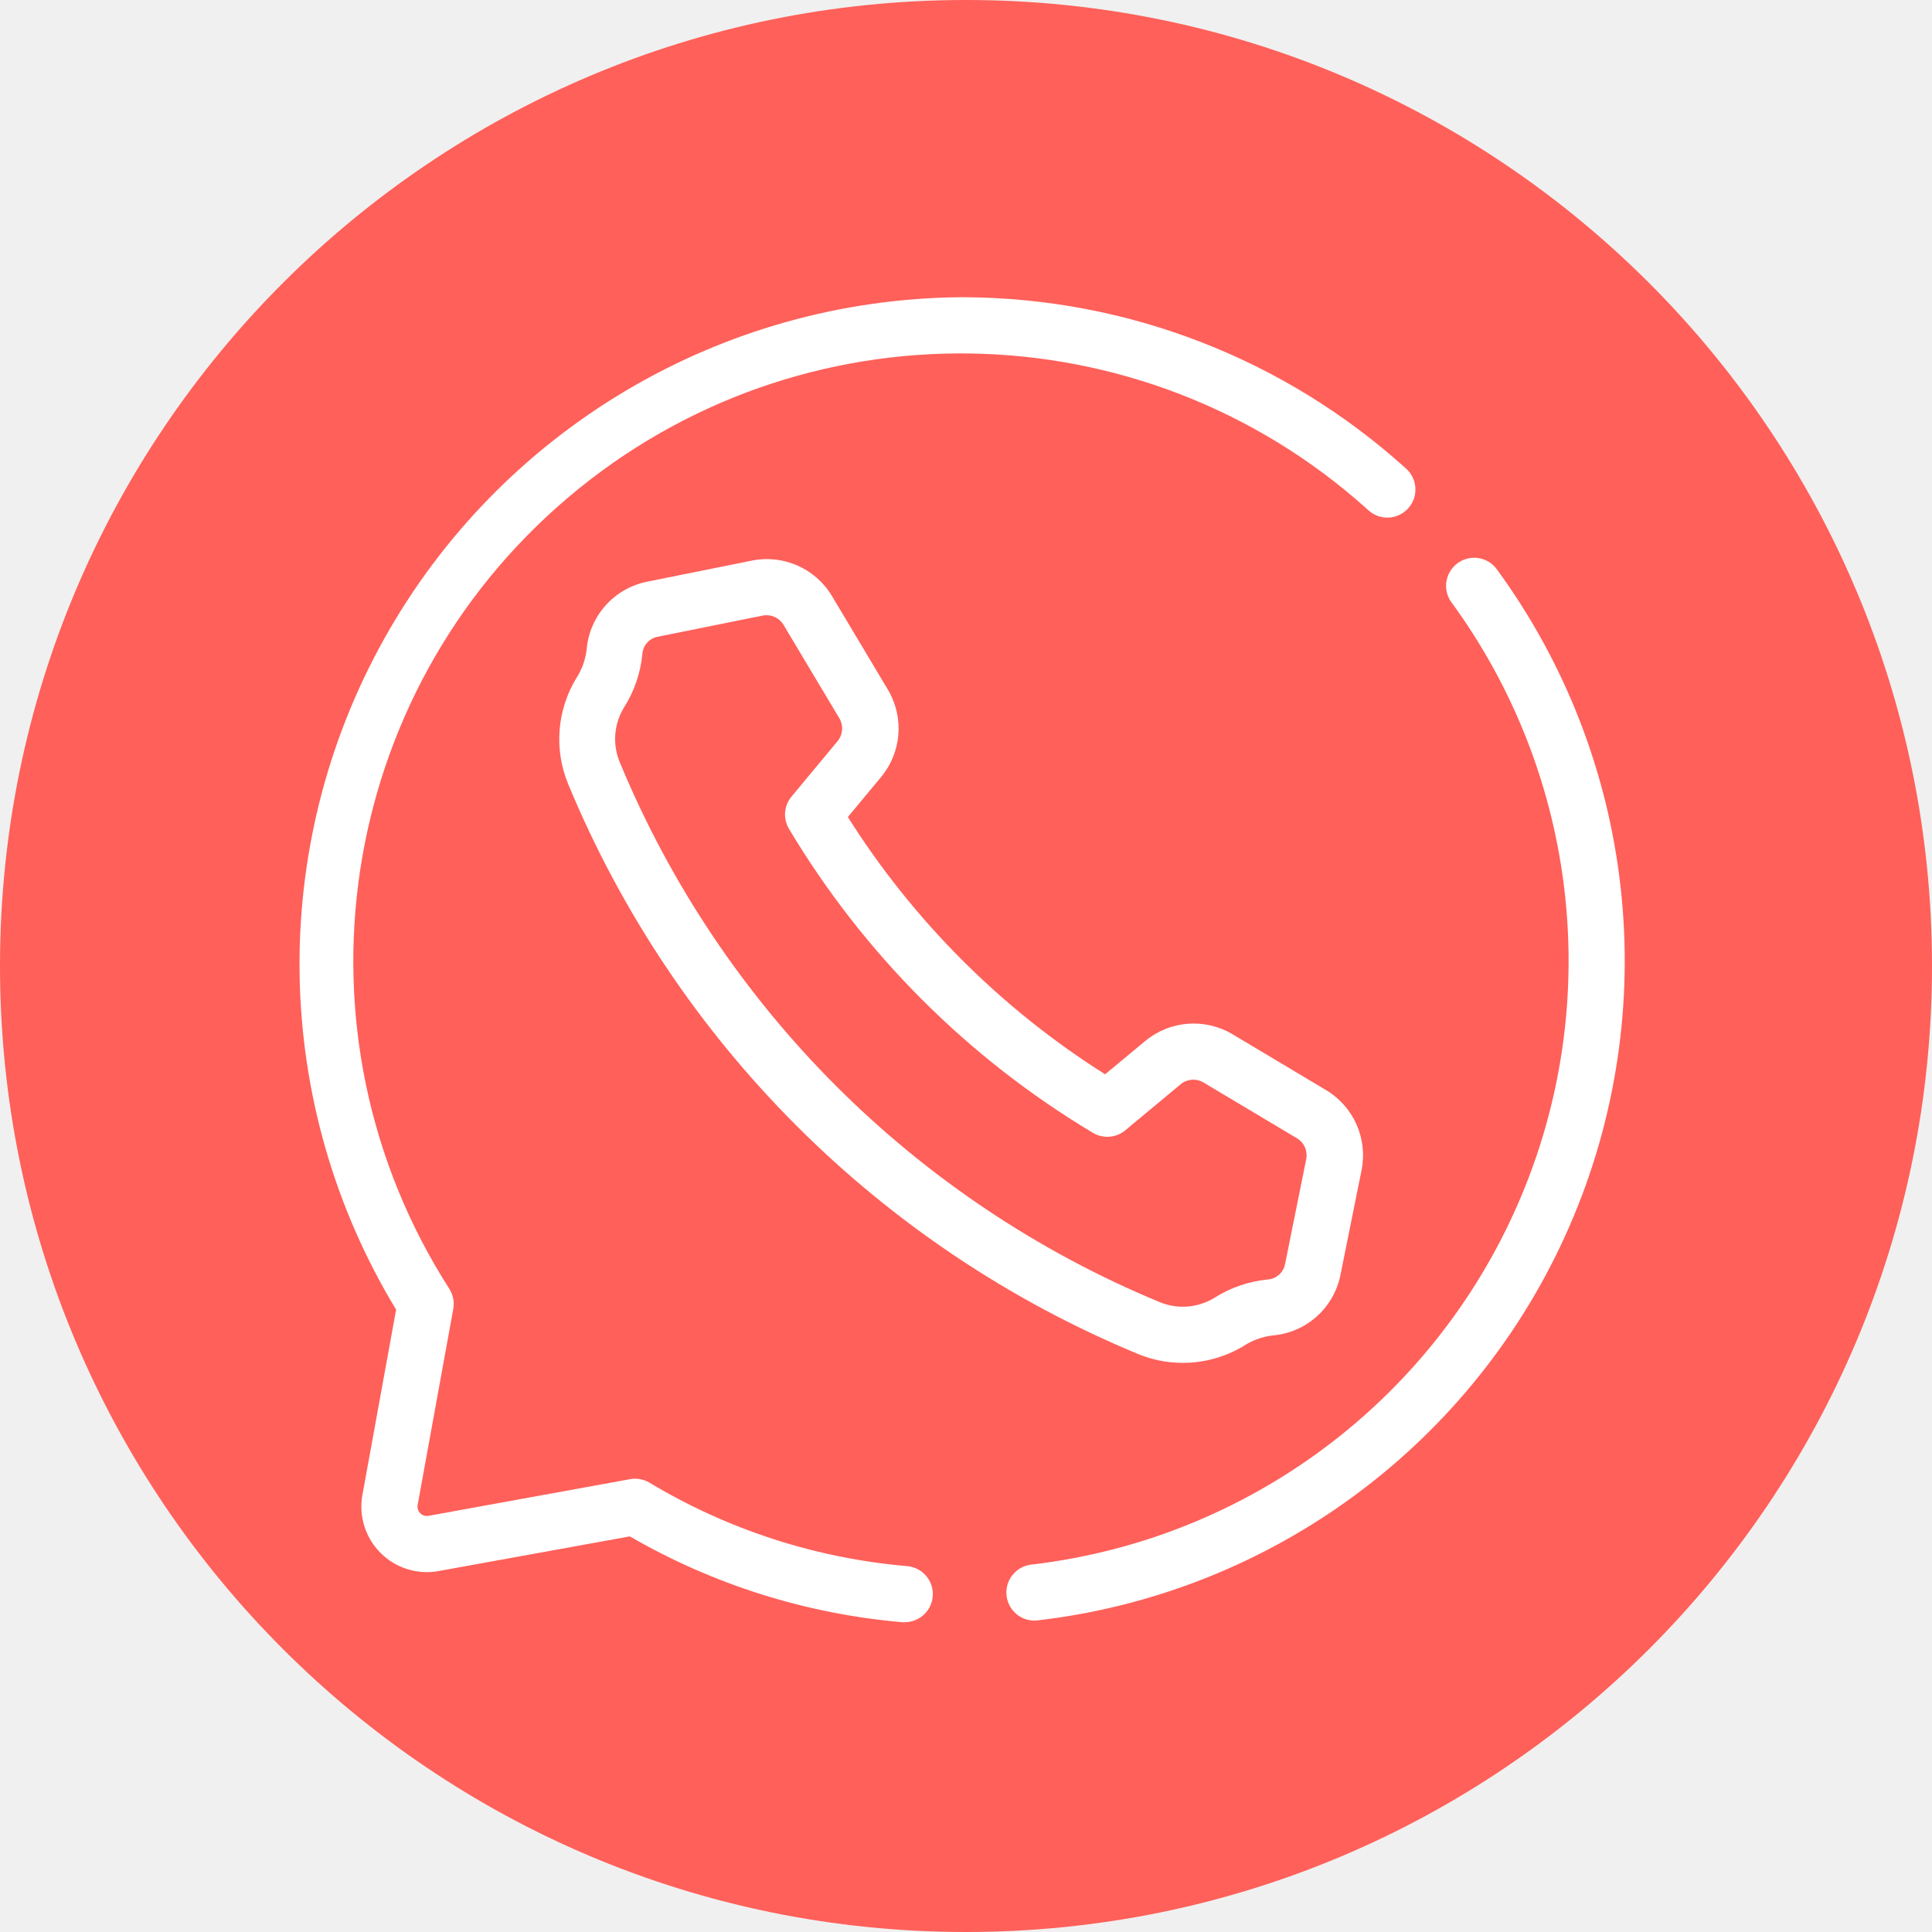
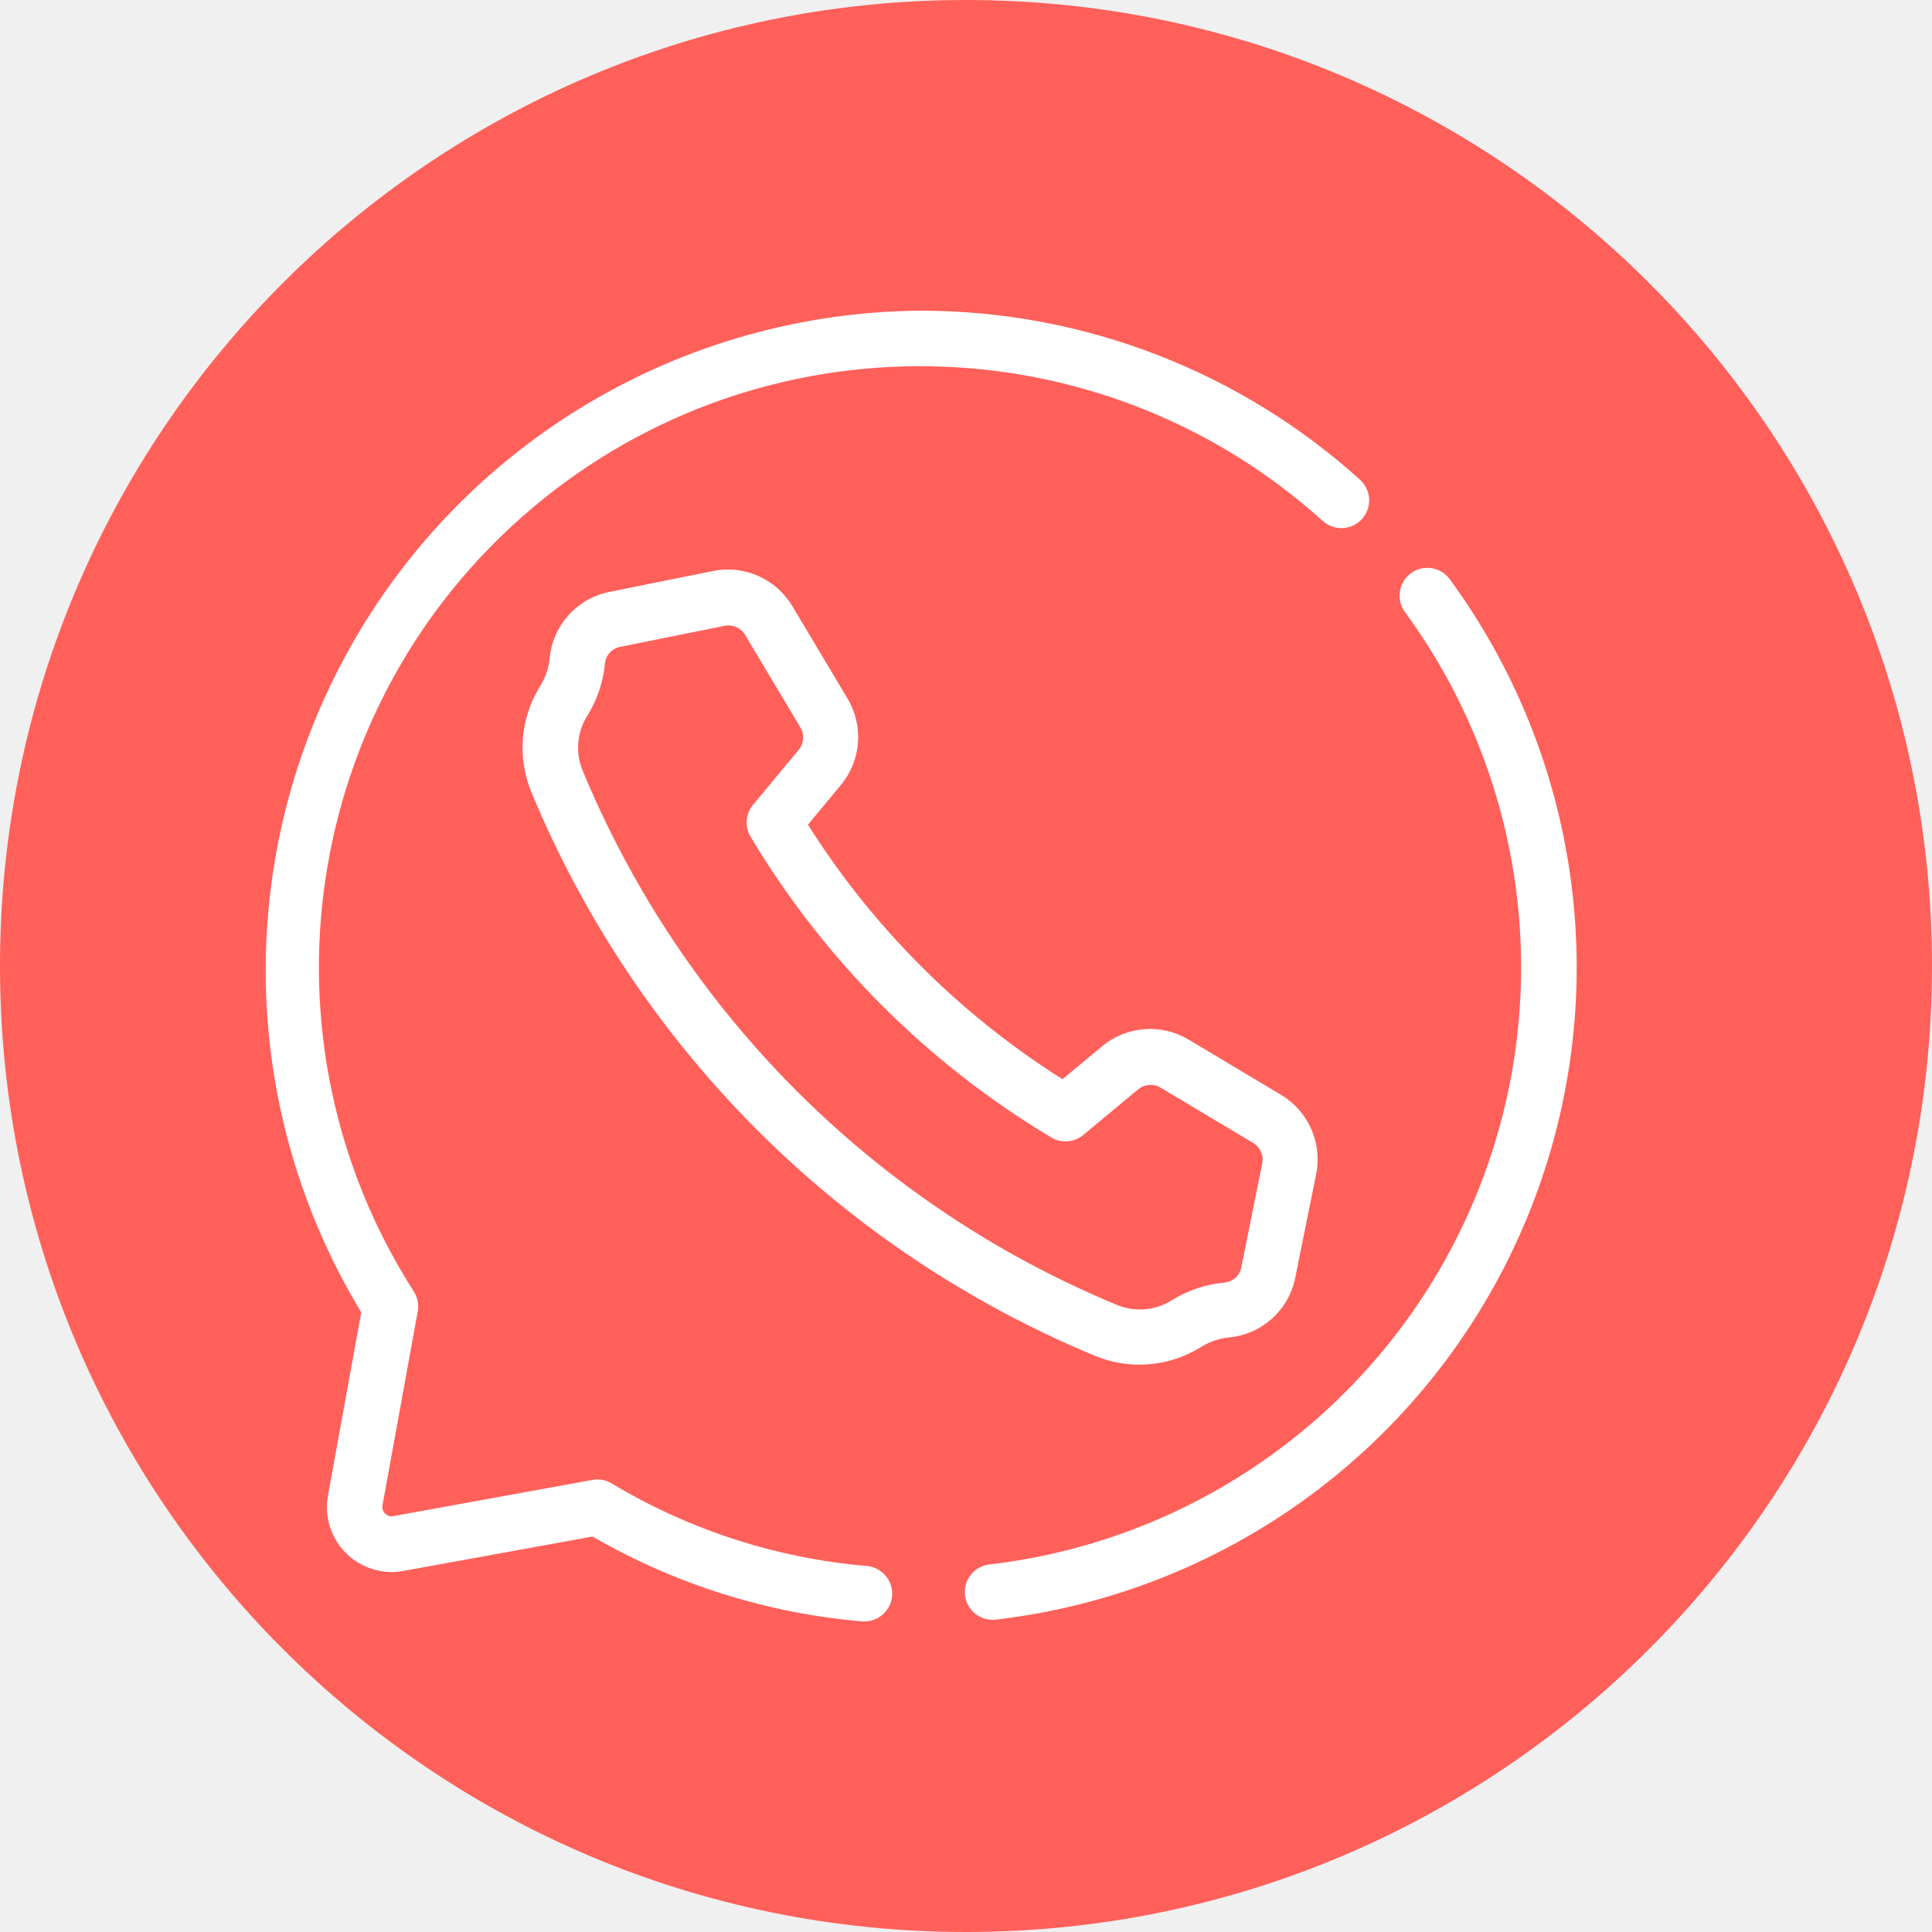
- <svg xmlns="http://www.w3.org/2000/svg" width="39" height="39" viewBox="0 0 39 39">
-   <g transform="translate(-435 -4444)">
-     <circle cx="19.5" cy="19.5" r="19.5" transform="translate(435 4444)" fill="#ff605a" />
-     <g transform="translate(441 4450)">
-       <path d="M268.662,169.816a.567.567,0,0,1-.063-1.13,12.267,12.267,0,0,0,8.473-19.441.567.567,0,0,1,.913-.671,13.4,13.4,0,0,1-9.258,21.238A.541.541,0,0,1,268.662,169.816Z" transform="translate(-253.784 -143.102)" fill="#fff" />
-       <path d="M161.208,165.157a2.352,2.352,0,0,1-.9-.178A21.266,21.266,0,0,1,148.8,153.468a2.374,2.374,0,0,1,.16-2.121,1.36,1.36,0,0,0,.215-.587,1.525,1.525,0,0,1,1.213-1.37l2.124-.428a1.532,1.532,0,0,1,1.615.715l1.13,1.892a1.532,1.532,0,0,1-.137,1.761l-.672.809a16.648,16.648,0,0,0,5.193,5.193l.81-.672a1.531,1.531,0,0,1,1.761-.137l1.891,1.129a1.532,1.532,0,0,1,.715,1.615l-.428,2.124a1.525,1.525,0,0,1-1.37,1.213,1.36,1.36,0,0,0-.587.215A2.372,2.372,0,0,1,161.208,165.157ZM150.3,150.849a2.459,2.459,0,0,1-.373,1.082,1.22,1.22,0,0,0-.084,1.1,20.132,20.132,0,0,0,10.9,10.9,1.219,1.219,0,0,0,1.1-.084,2.459,2.459,0,0,1,1.082-.373.383.383,0,0,0,.348-.307l.428-2.124a.4.4,0,0,0-.185-.418l-1.891-1.129a.4.4,0,0,0-.456.035l-1.121.932a.567.567,0,0,1-.652.051,17.763,17.763,0,0,1-6.136-6.136.566.566,0,0,1,.051-.652l.932-1.122a.4.4,0,0,0,.035-.456l-1.13-1.891a.4.4,0,0,0-.418-.185l-2.124.428A.382.382,0,0,0,150.3,150.849Z" transform="translate(-143.333 -143.646)" fill="#fff" />
-       <path d="M90.91,105.716l-.05,0a13.237,13.237,0,0,1-5.508-1.733l-3.861.7a1.322,1.322,0,0,1-1.537-1.537l.68-3.74A13.46,13.46,0,0,1,92.039,78.969h.072a13.376,13.376,0,0,1,8.9,3.45.567.567,0,1,1-.76.841A12.266,12.266,0,0,0,81.707,98.984a.568.568,0,0,1,.081.407l-.719,3.957a.189.189,0,0,0,.22.22l4.068-.74a.564.564,0,0,1,.392.071,12.11,12.11,0,0,0,5.21,1.685.567.567,0,0,1-.048,1.131Z" transform="translate(-78.638 -78.969)" fill="#fff" />
+ <svg xmlns="http://www.w3.org/2000/svg" width="32" height="32" viewBox="0 0 32 32">
+   <g transform="translate(-0.165 0.12)">
+     <circle cx="16" cy="16" r="16" transform="translate(0.165 -0.12)" fill="#ff605a" />
+     <g transform="translate(4.528 5.024)">
+       <path d="M268.555,165.774a.46.46,0,0,1-.052-.917,9.958,9.958,0,0,0,6.878-15.781.46.46,0,0,1,.741-.545,10.877,10.877,0,0,1-7.515,17.24A.438.438,0,0,1,268.555,165.774Z" transform="translate(-256.478 -144.089)" fill="#fff" />
+       <path d="M158.839,162.1a1.909,1.909,0,0,1-.73-.144,17.263,17.263,0,0,1-9.344-9.344,1.927,1.927,0,0,1,.13-1.722,1.1,1.1,0,0,0,.174-.476,1.238,1.238,0,0,1,.984-1.112l1.724-.348a1.244,1.244,0,0,1,1.311.58l.917,1.535a1.243,1.243,0,0,1-.111,1.43l-.546.657a13.514,13.514,0,0,0,4.216,4.216l.657-.546a1.243,1.243,0,0,1,1.43-.111l1.535.917a1.243,1.243,0,0,1,.58,1.311l-.348,1.724a1.238,1.238,0,0,1-1.112.984,1.1,1.1,0,0,0-.476.174A1.926,1.926,0,0,1,158.839,162.1Zm-8.853-11.615a2,2,0,0,1-.3.879.991.991,0,0,0-.068.9,16.342,16.342,0,0,0,8.845,8.845.99.99,0,0,0,.9-.068,2,2,0,0,1,.879-.3.311.311,0,0,0,.283-.249l.348-1.724a.322.322,0,0,0-.15-.34l-1.535-.917a.322.322,0,0,0-.37.029l-.91.756a.46.46,0,0,1-.529.041,14.42,14.42,0,0,1-4.981-4.981.46.46,0,0,1,.041-.529l.756-.91a.322.322,0,0,0,.029-.37l-.917-1.535a.322.322,0,0,0-.339-.15l-1.724.348A.31.31,0,0,0,149.986,150.488Z" transform="translate(-144.329 -144.641)" fill="#fff" />
+       <path d="M88.6,100.681l-.04,0a10.745,10.745,0,0,1-4.471-1.406l-3.134.57a1.073,1.073,0,0,1-1.248-1.248l.552-3.036a10.926,10.926,0,0,1,9.258-16.59h.059a10.858,10.858,0,0,1,7.225,2.8.46.46,0,1,1-.617.683A9.957,9.957,0,0,0,81.129,95.216a.461.461,0,0,1,.065.331l-.584,3.212a.154.154,0,0,0,.178.178l3.3-.6a.458.458,0,0,1,.318.058,9.83,9.83,0,0,0,4.229,1.368.46.46,0,0,1-.039.918Z" transform="translate(-78.638 -78.969)" fill="#fff" />
    </g>
  </g>
</svg>
